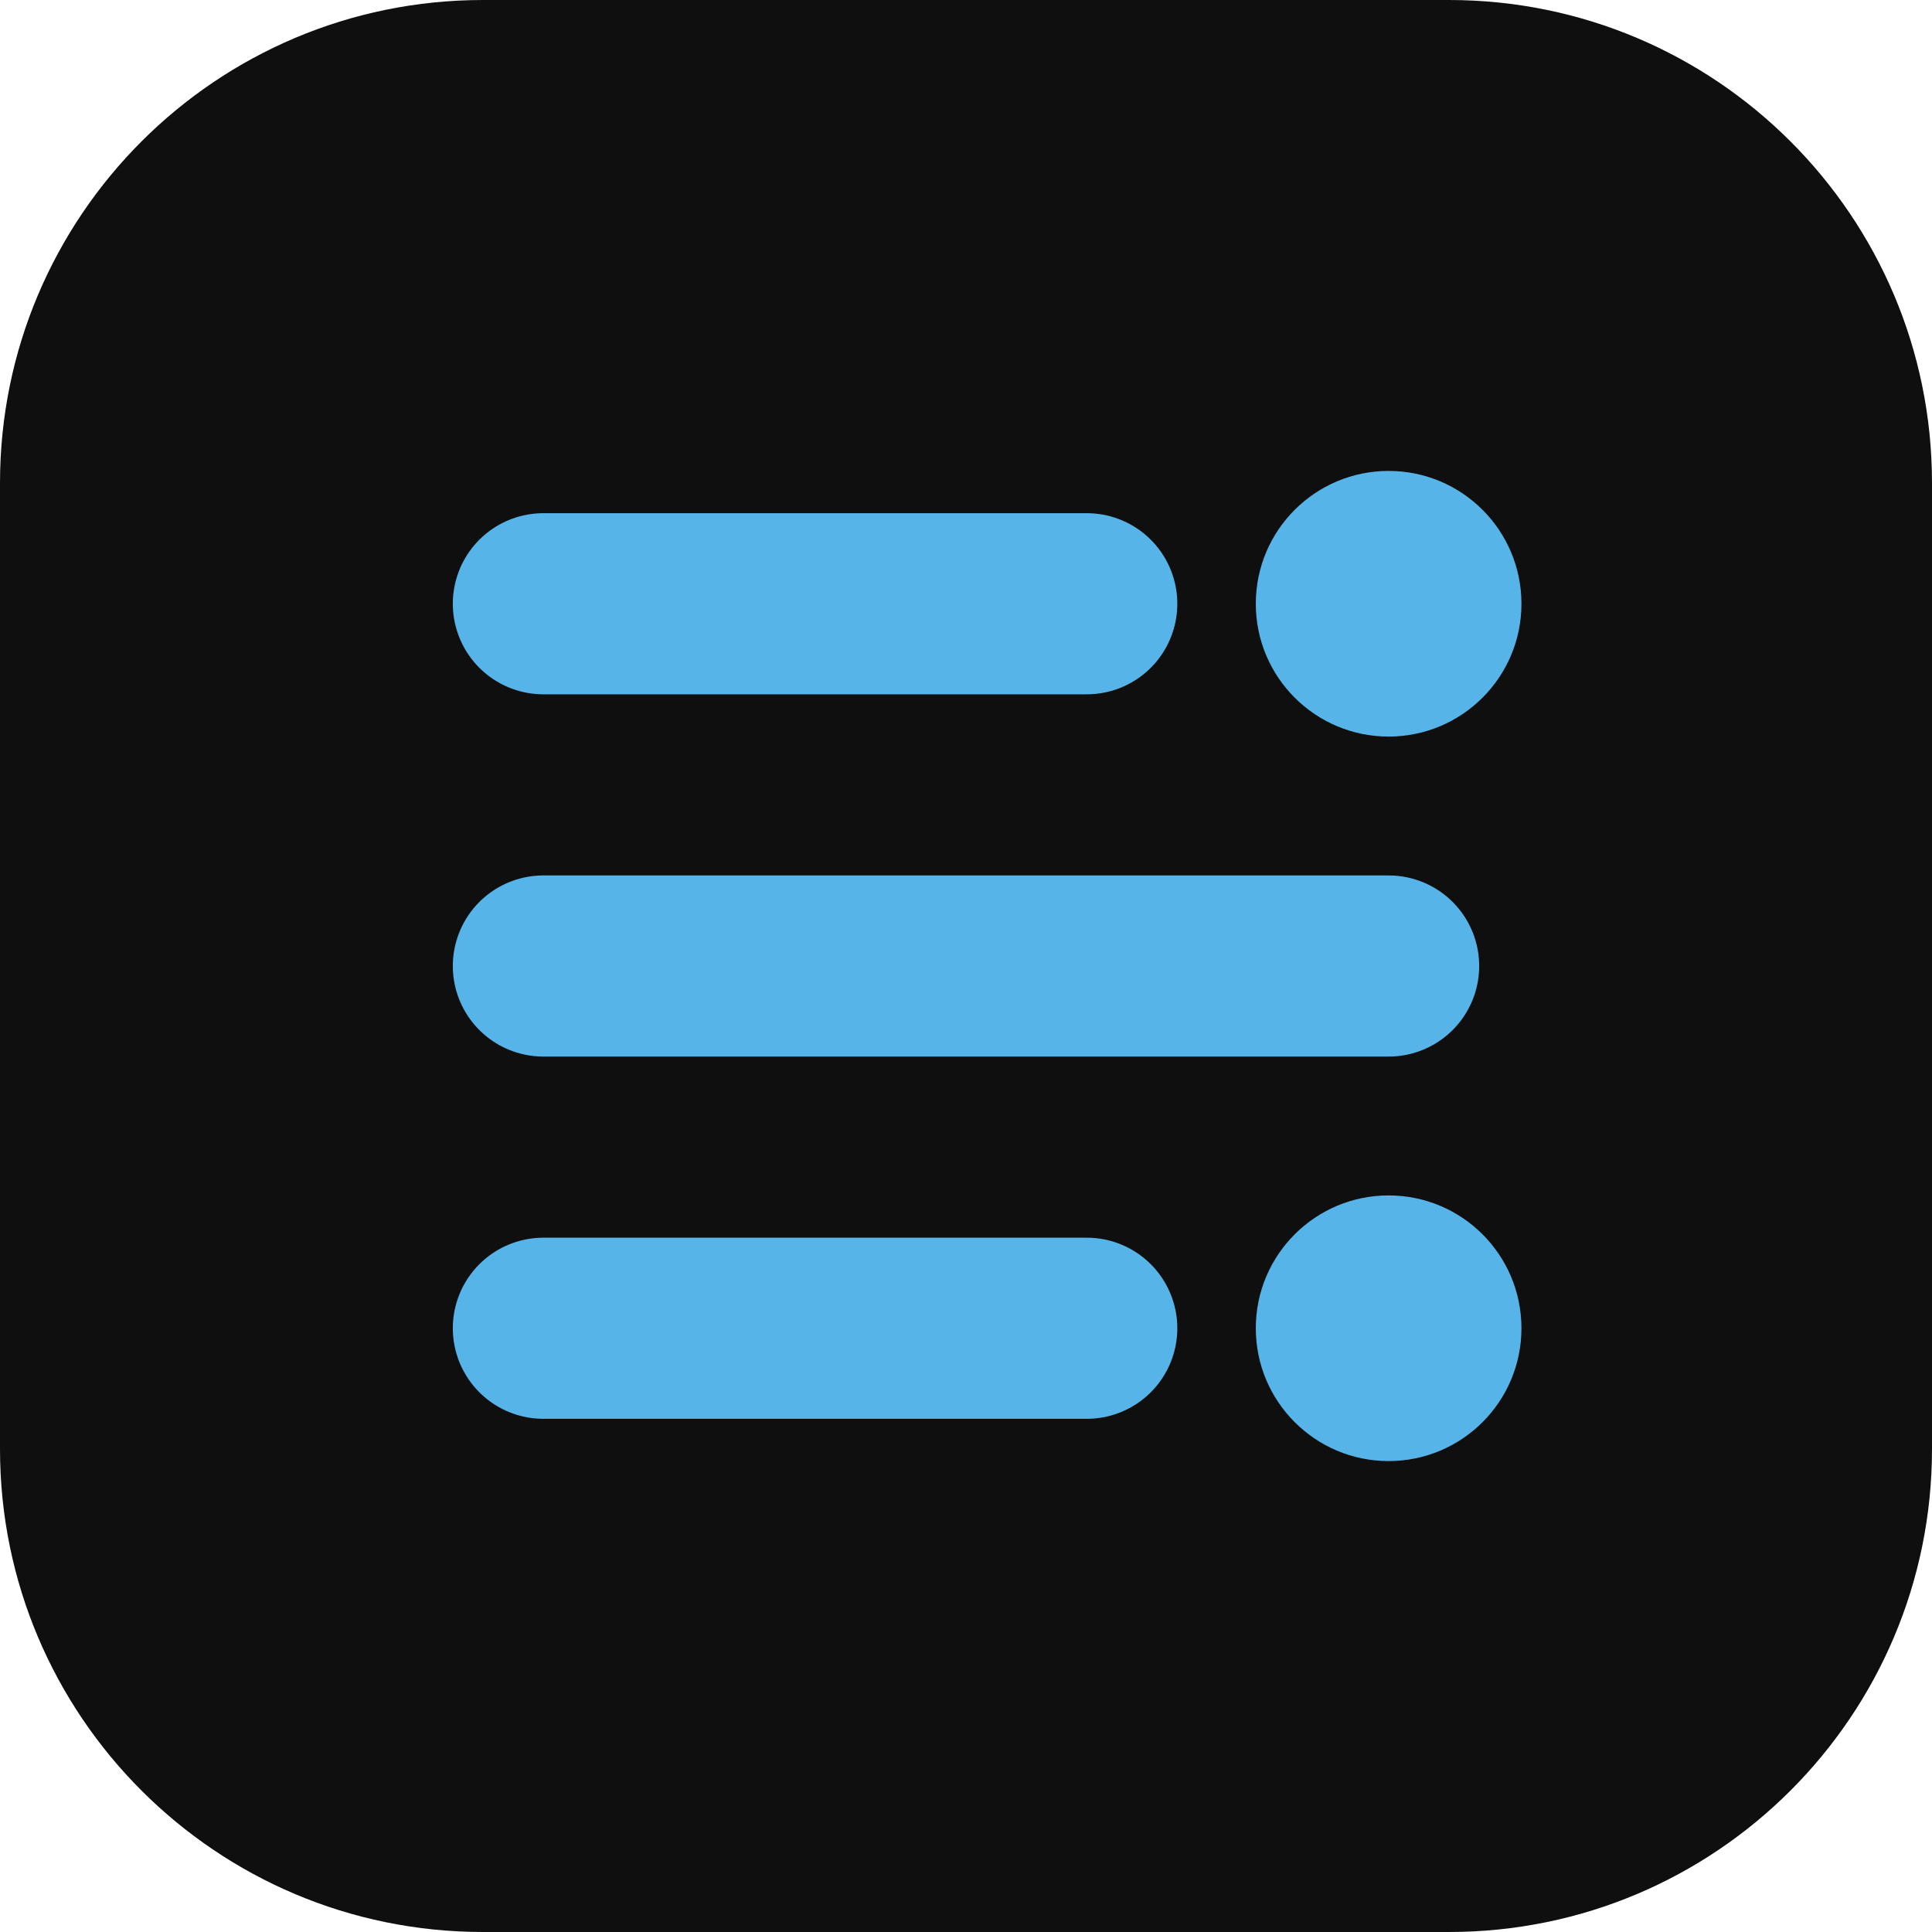
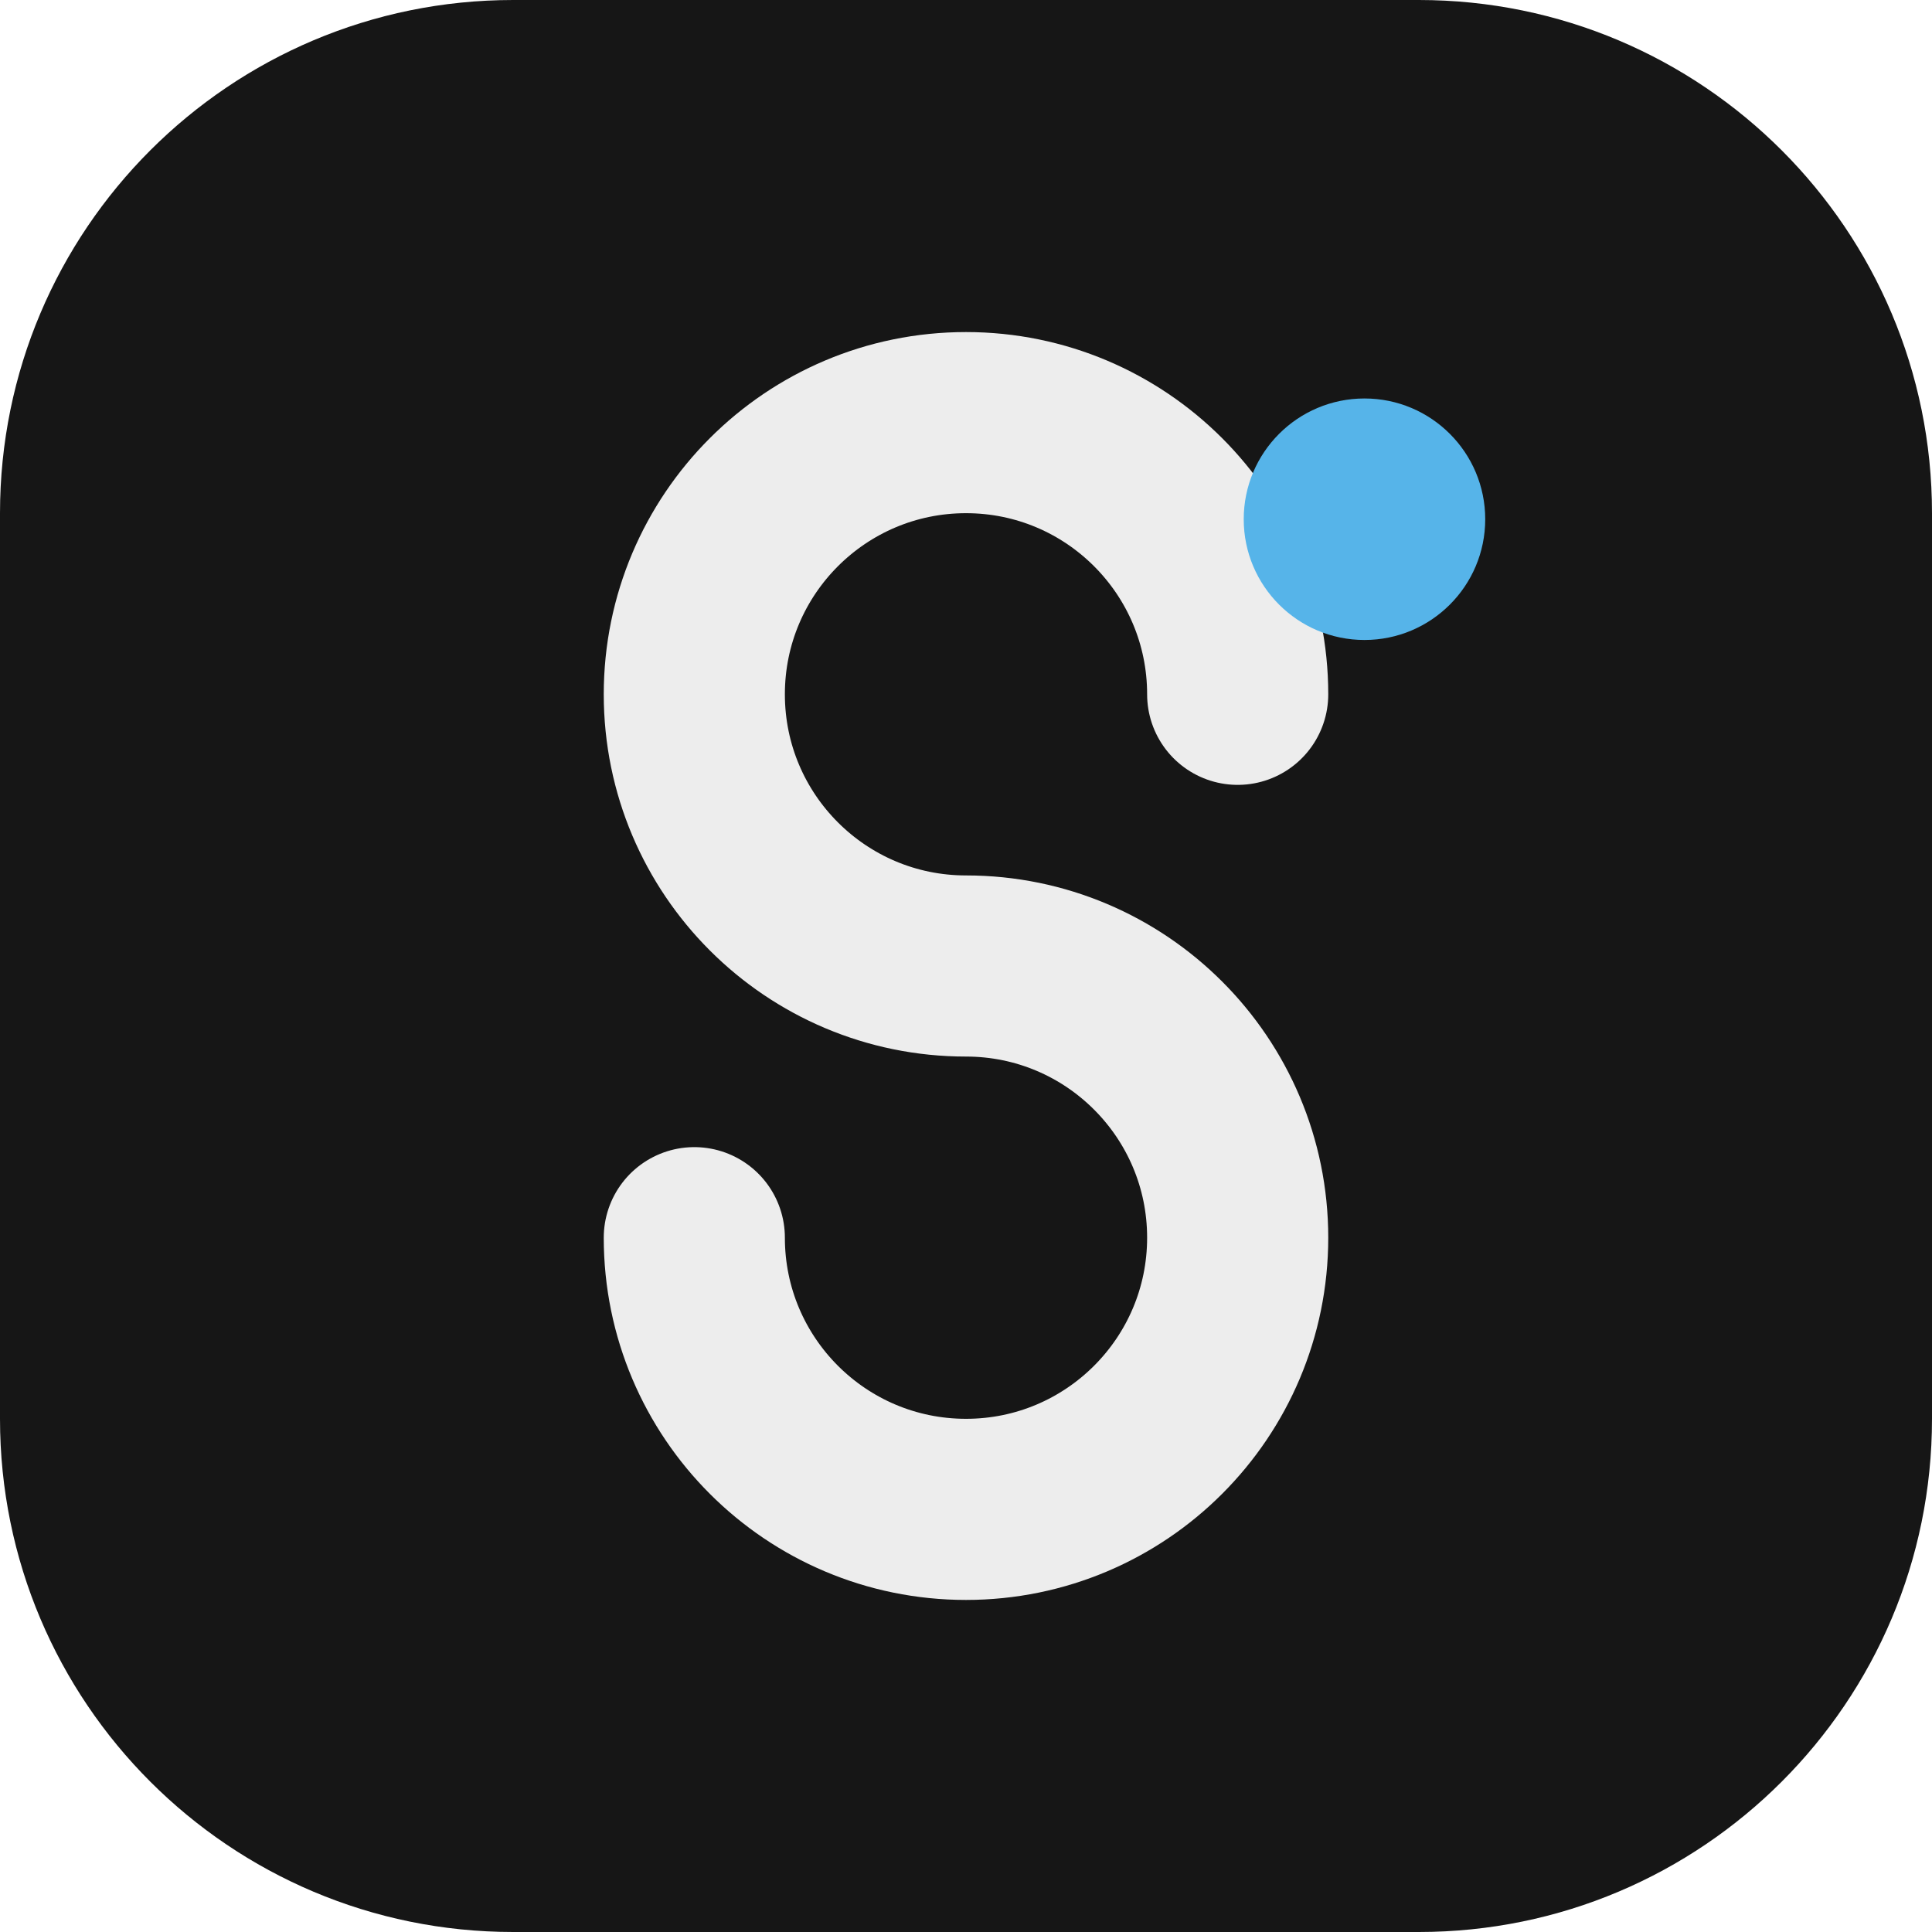
<svg xmlns="http://www.w3.org/2000/svg" viewBox="0 0 32 32">
-   <rect width="32" height="32" rx="8" fill="#0f0f0f" />
-   <path d="M9 10h9M9 16h14M9 22h9" stroke="#56b4e9" stroke-width="3" stroke-linecap="round" />
-   <circle cx="23" cy="10" r="2.2" fill="#56b4e9" />
-   <circle cx="23" cy="22" r="2.2" fill="#56b4e9" />
+   <style>
+     .tile { fill: #161616; } .s { stroke: #ededed; } .dot { fill: #56b4e9; }
+     @media (prefers-color-scheme: dark) { .tile { fill: #ededed; } .s { stroke: #0c0c0c; } .dot { fill: #0b78b8; } }
+   </style>
+   <rect class="tile" width="32" height="32" rx="8.5" />
+   <path class="s" d="M20.5 11.5A4.5 4.5 0 1 0 16 16A4.5 4.5 0 1 1 11.5 20.5" fill="none" stroke-width="3" stroke-linecap="round" />
+   <circle class="dot" cx="22.6" cy="8.6" r="2" />
</svg>
